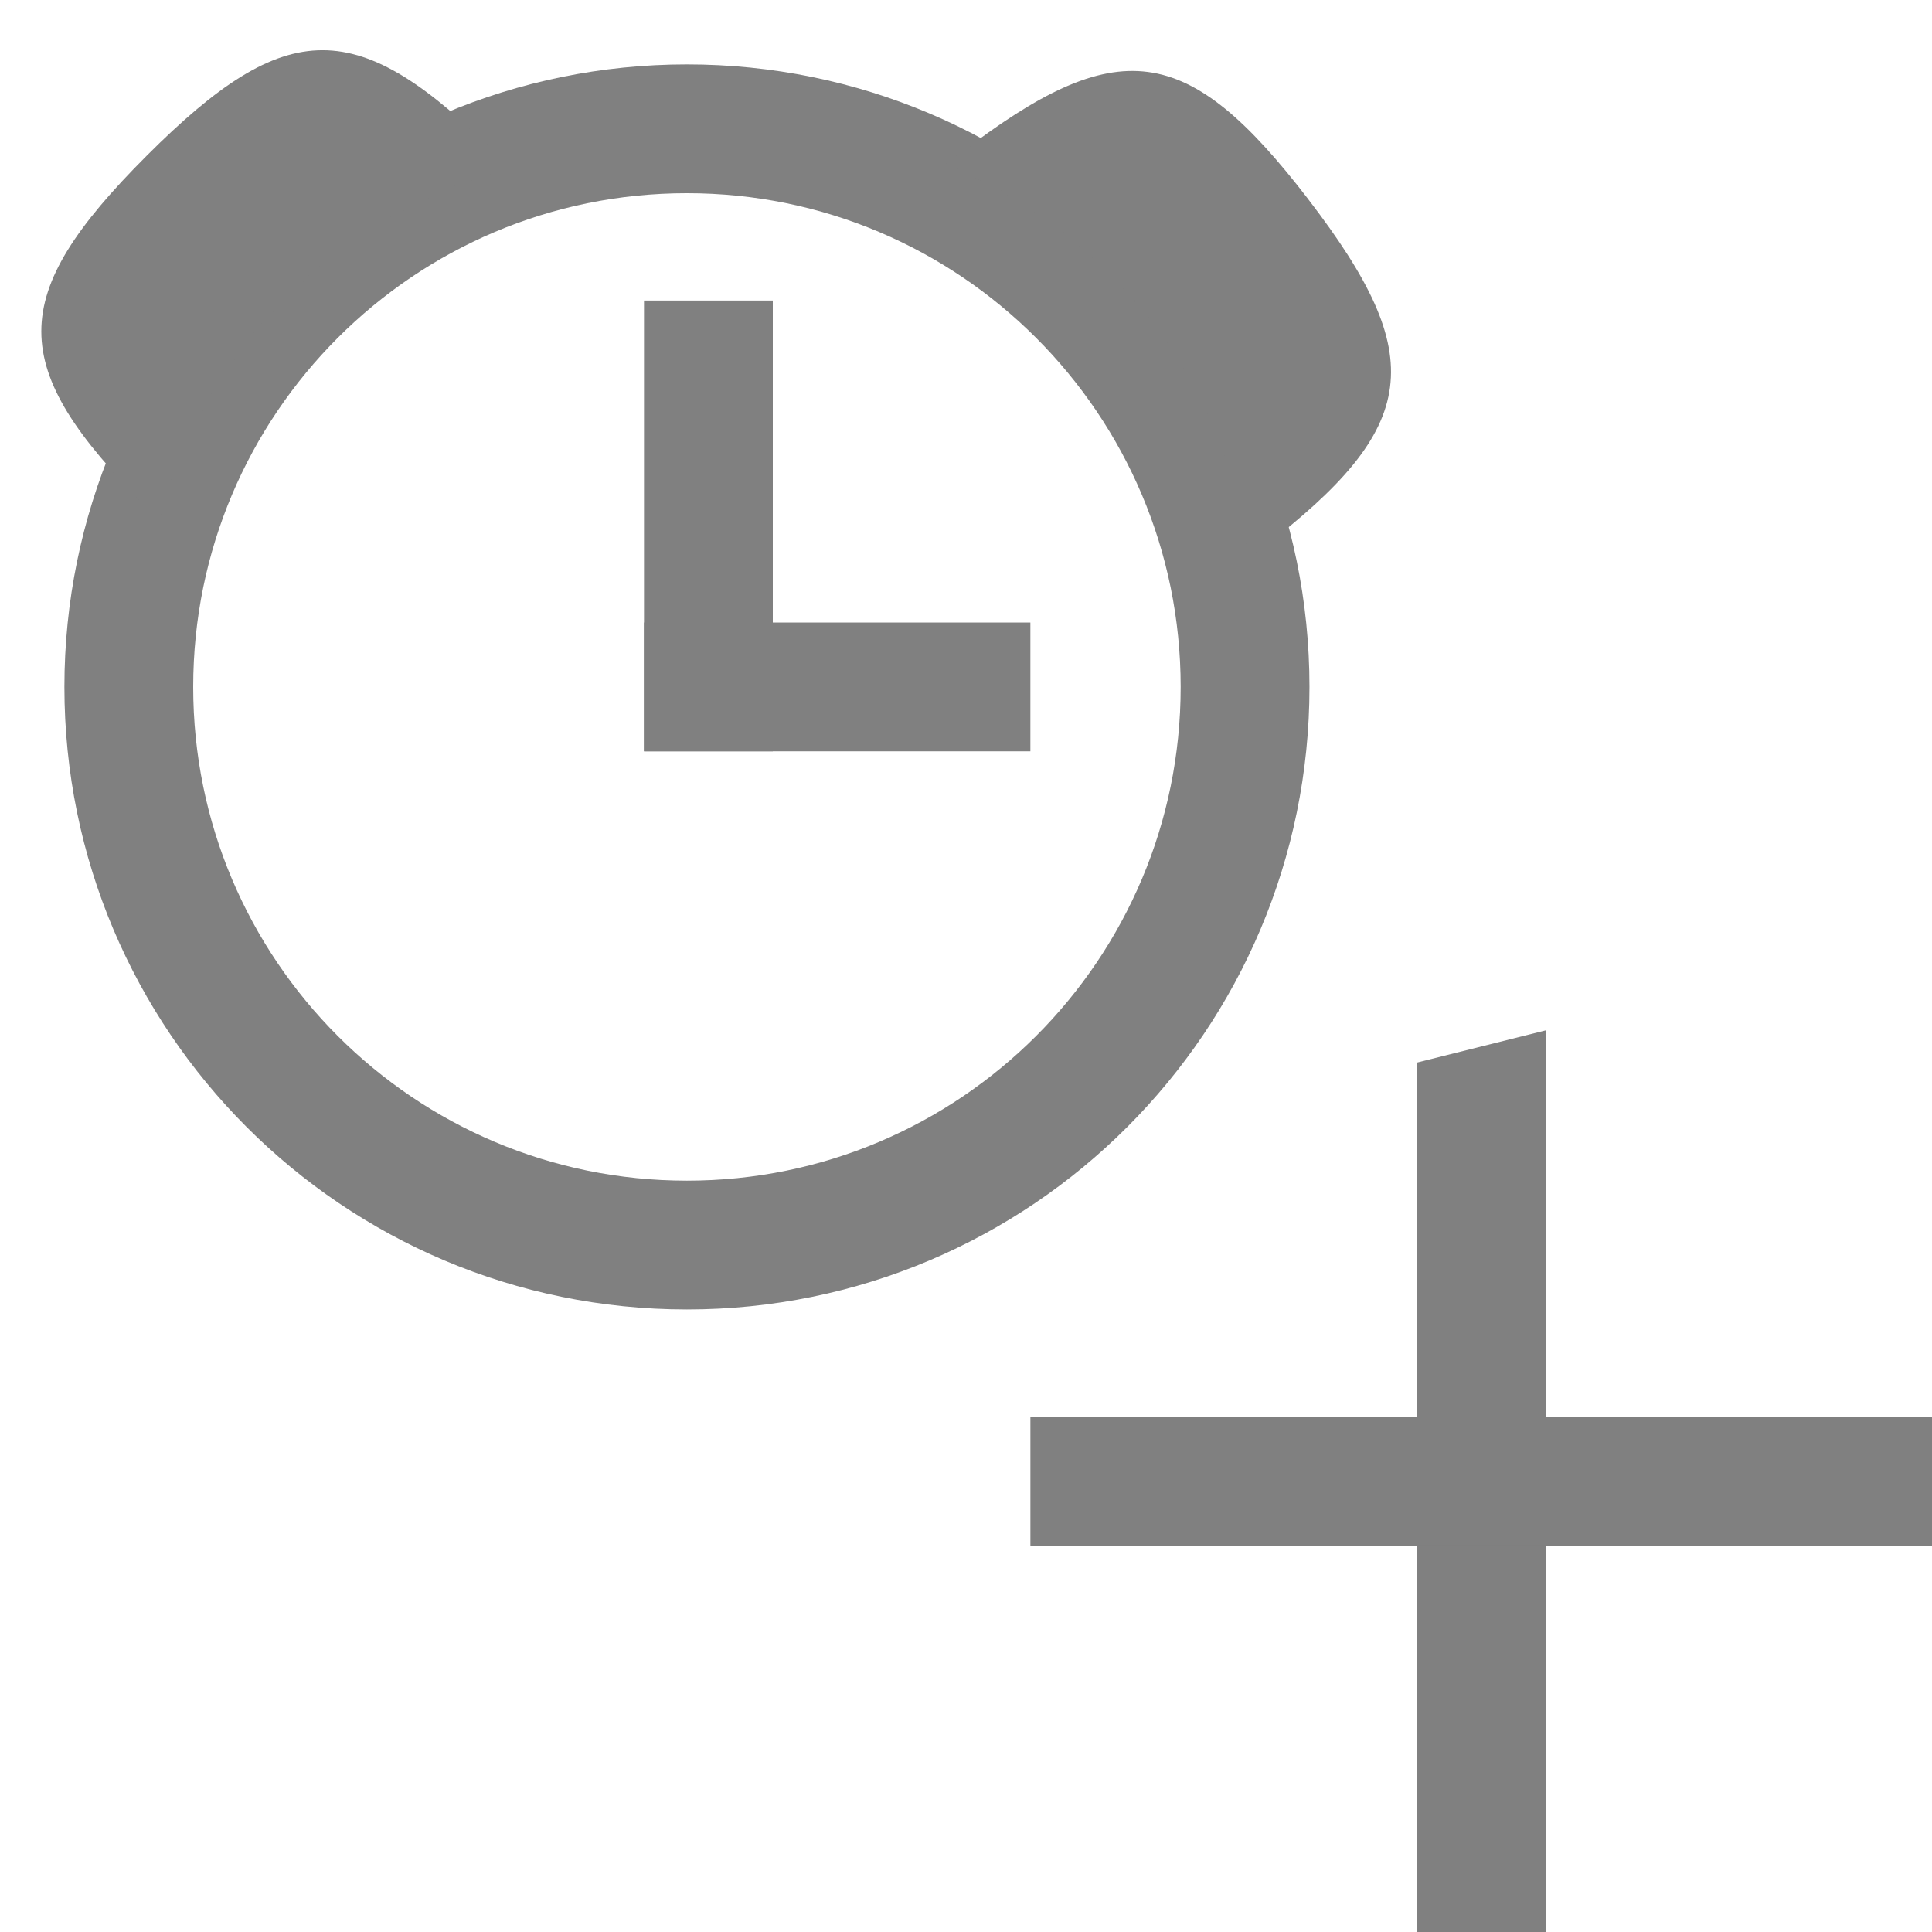
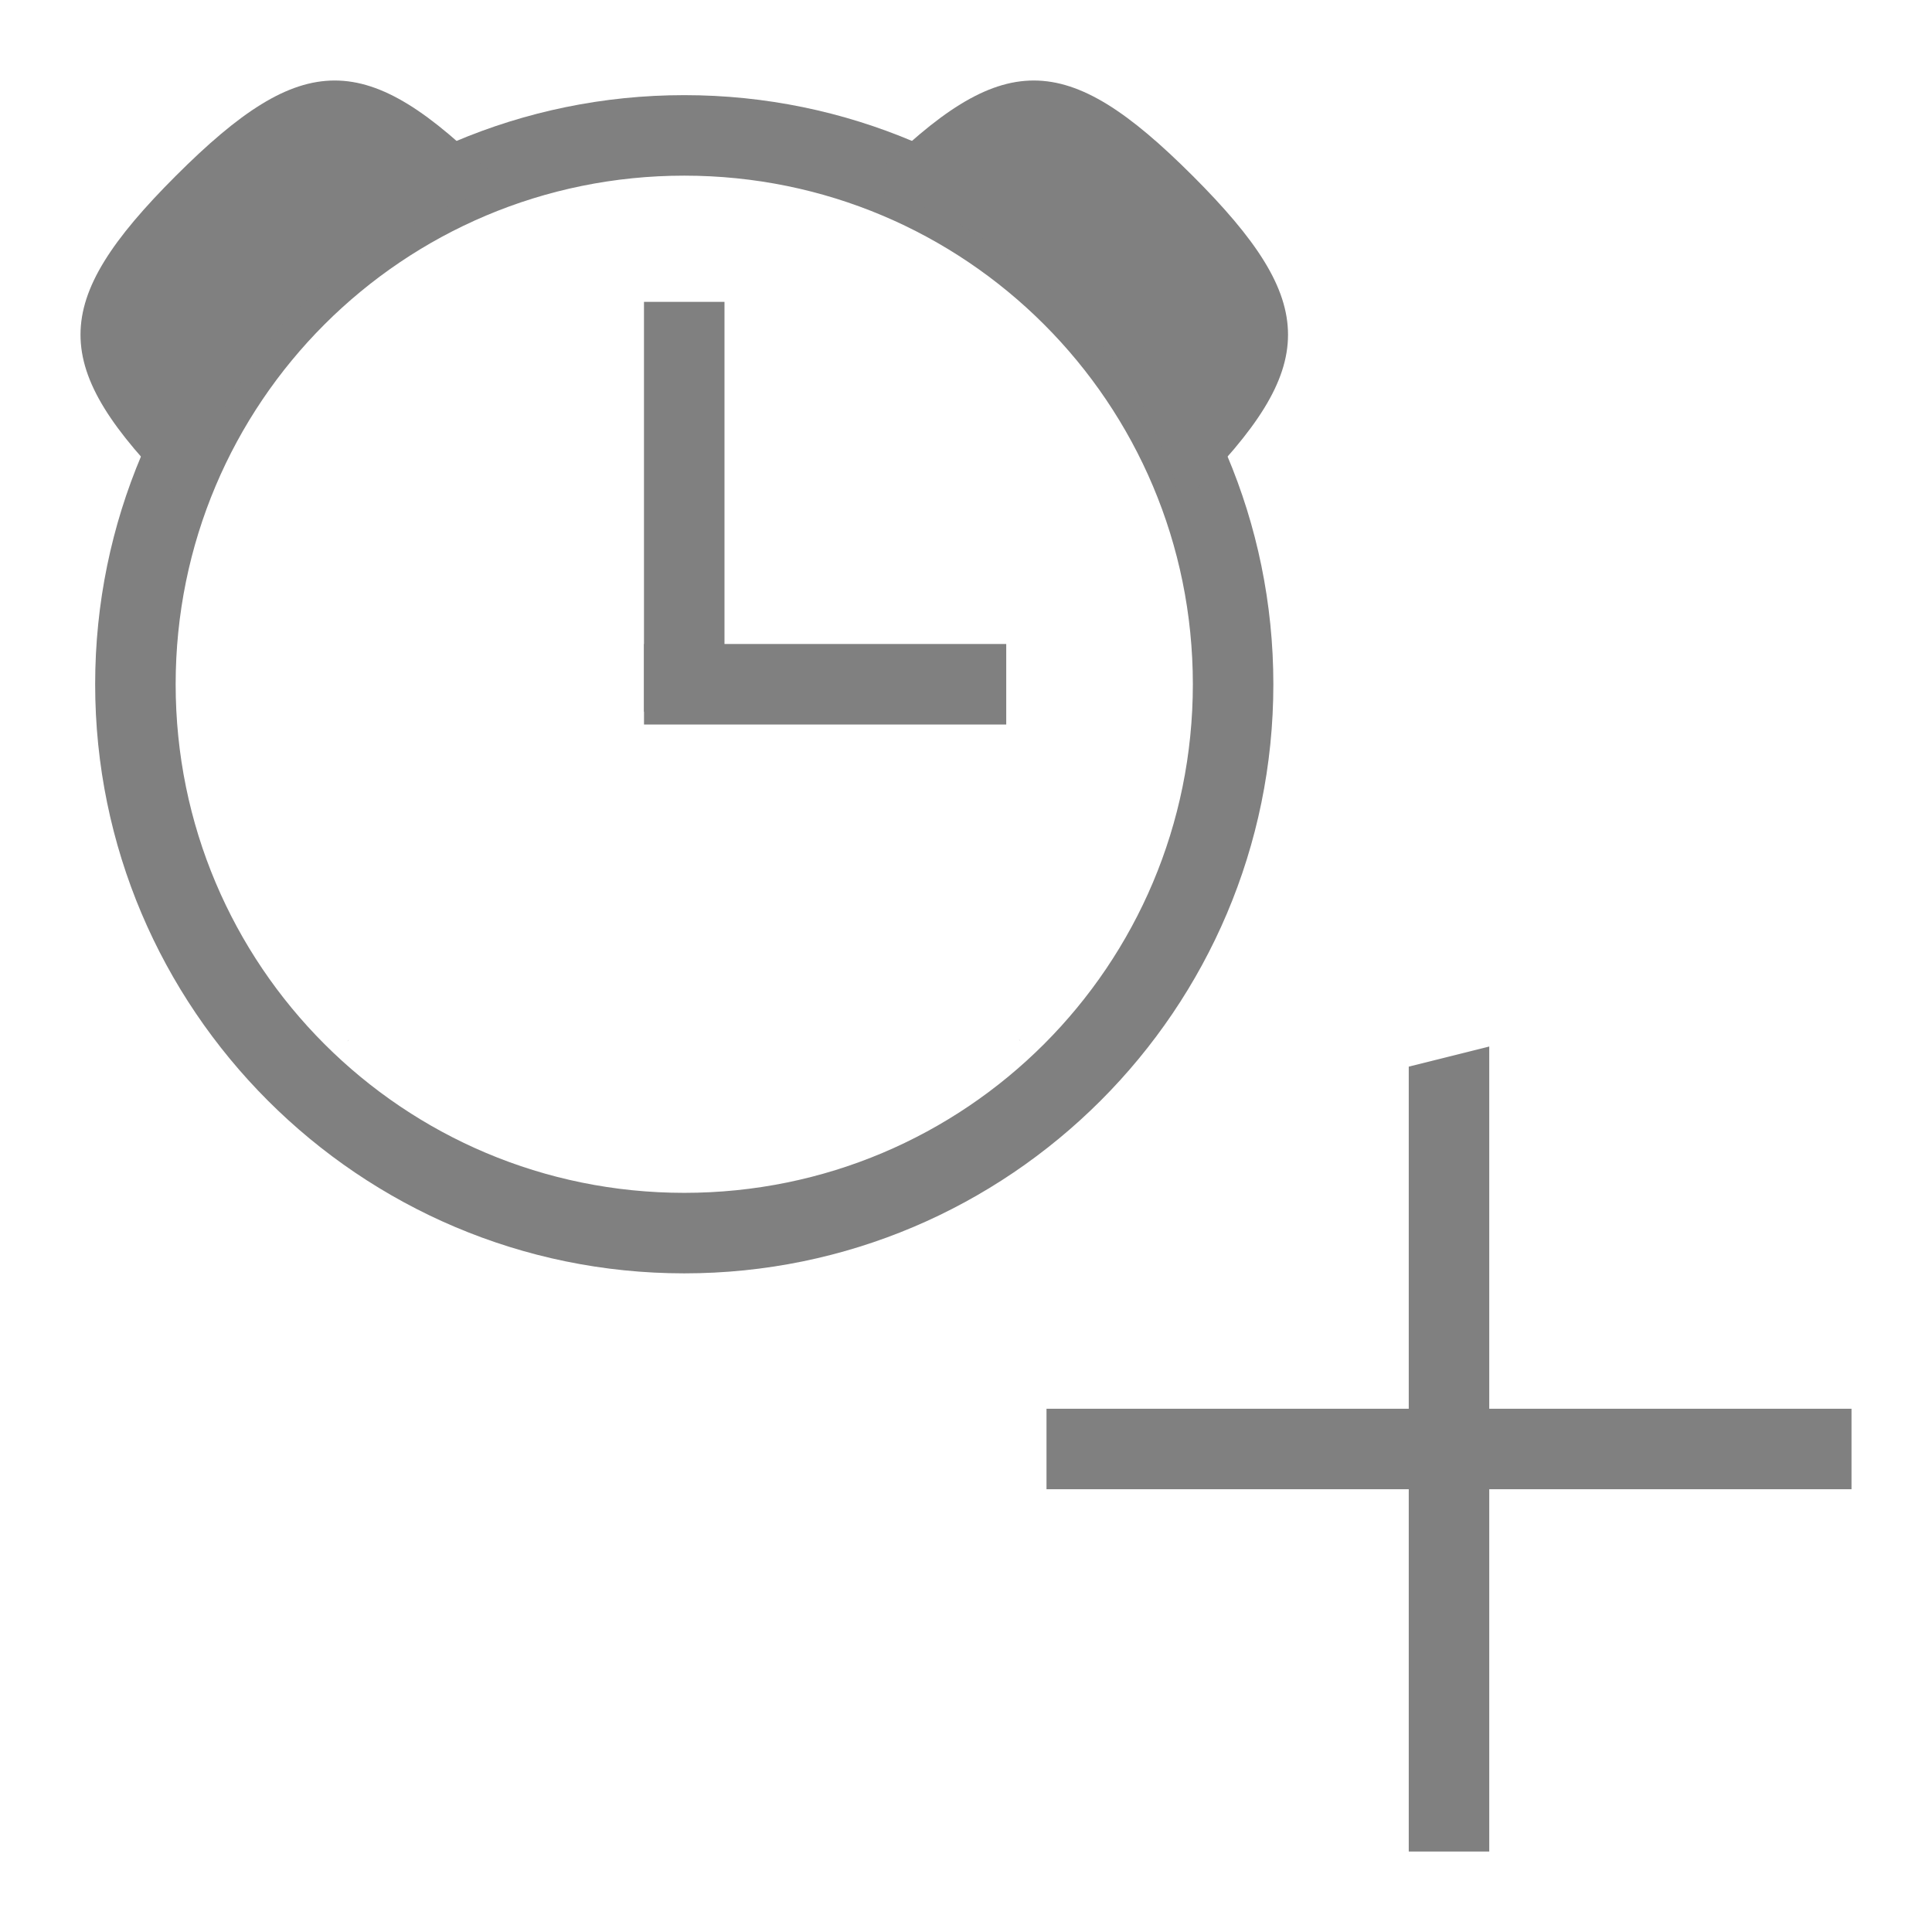
- <svg xmlns="http://www.w3.org/2000/svg" width="90" height="90" id="svg4874" version="1.1" viewBox="0 0 90 90">
+ <svg xmlns="http://www.w3.org/2000/svg" width="96" height="96" id="svg4874" version="1.1" viewBox="0 0 96 96">
  <defs id="defs4876" />
-   <g id="layer1" transform="translate(67.85715,-84.50504)">
+   <g id="layer1" transform="translate(67.85715,-78.50504)">
    <g transform="matrix(0,-1,-1,0,373.5051,516.505)" id="g4845" style="display:inline">
-       <g transform="matrix(0,-1,-1,0,567.3622,615.3622)" id="g1311">
-         <path style="font-style:normal;font-variant:normal;font-weight:normal;font-stretch:normal;text-indent:0;text-align:start;text-decoration:none;line-height:normal;letter-spacing:normal;word-spacing:normal;text-transform:none;direction:ltr;block-progression:tb;writing-mode:lr-tb;text-anchor:start;baseline-shift:baseline;color:#000000;color-interpolation:sRGB;color-interpolation-filters:linearRGB;fill:#808080;fill-opacity:1;fill-rule:nonzero;stroke:none;stroke-width:6;marker:none;visibility:visible;display:inline;overflow:visible;isolation:auto;mix-blend-mode:normal;enable-background:accumulate;clip-rule:nonzero;color-rendering:auto;image-rendering:auto;shape-rendering:auto;text-rendering:auto;font-family:sans-serif;-inkscape-font-specification:sans-serif" d="m 204,164.362 0,6 2.571,0 12.857,0 2.571,0 0,-6 -2.571,0 -12.857,0 -2.571,0 z" id="path5331" />
-         <g id="g1313" transform="matrix(1.875,0,0,1.875,-366,-1657.817)">
-           <rect transform="translate(0,804.3622)" y="152" x="288" height="48" width="48" id="rect1315" style="opacity:0.212;fill:none;stroke:none" />
+       <g transform="matrix(-0.9996045,0,0,1,575.943,-611)" id="g4778">
+         <g transform="matrix(-1,0,0,1,576,611)" id="g4780" style="display:inline">
+           <rect style="color:#000000;display:inline;overflow:visible;visibility:visible;fill:none;stroke:none;stroke-width:4;marker:none;enable-background:accumulate" id="rect4782" width="96.038" height="96" x="-438.002" y="345.362" transform="scale(-1,1)" />
+           <path style="color:#000000;display:inline;overflow:visible;visibility:visible;fill:#808080;fill-opacity:1;fill-rule:nonzero;stroke:none;stroke-width:7.5;marker:none;enable-background:accumulate" d="m 384.981,371.362 1,-4 -40.016,0 0,4 z" id="rect3470" />
+           <rect transform="scale(-1,1)" style="color:#000000;display:inline;overflow:visible;visibility:visible;fill:#808080;fill-opacity:1;fill-rule:nonzero;stroke:none;stroke-width:7.5;marker:none;enable-background:accumulate" id="rect3472" width="4.001" height="40" x="-367.975" y="349.362" />
+           <path style="font-style:normal;font-variant:normal;font-weight:normal;font-stretch:normal;font-size:15px;line-height:125%;font-family:Ubuntu;-inkscape-font-specification:Ubuntu;text-align:center;letter-spacing:0px;word-spacing:0px;writing-mode:lr-tb;text-anchor:middle;display:inline;fill:#808080;fill-opacity:1;stroke:none;stroke-width:1" d="m 386.335,390.728 c -0.015,-0.011 -0.024,-0.028 -0.039,-0.039 -0.017,-0.014 -0.039,-0.021 -0.056,-0.035 z" id="path4157" />
+           <path style="font-style:normal;font-variant:normal;font-weight:normal;font-stretch:normal;font-size:15px;line-height:125%;font-family:Ubuntu;-inkscape-font-specification:Ubuntu;text-align:center;letter-spacing:0px;word-spacing:0px;writing-mode:lr-tb;text-anchor:middle;display:inline;fill:#808080;fill-opacity:1;stroke:none;stroke-width:1" d="m 386.325,424.025 -0.095,0.073 c 0.017,-0.014 0.039,-0.021 0.056,-0.035 0.015,-0.011 0.024,-0.028 0.039,-0.039 z" id="path4344" />
+           <path style="color:#000000;font-style:normal;font-variant:normal;font-weight:normal;font-stretch:normal;line-height:normal;font-family:sans-serif;-inkscape-font-specification:sans-serif;text-indent:0;text-align:start;text-decoration:none;text-decoration-line:none;letter-spacing:normal;word-spacing:normal;text-transform:none;direction:ltr;block-progression:tb;writing-mode:lr-tb;baseline-shift:baseline;text-anchor:start;clip-rule:nonzero;display:inline;overflow:visible;visibility:visible;isolation:auto;mix-blend-mode:normal;color-interpolation:sRGB;color-interpolation-filters:linearRGB;fill:#808080;fill-opacity:1;fill-rule:nonzero;stroke:none;stroke-width:6;marker:none;color-rendering:auto;image-rendering:auto;shape-rendering:auto;text-rendering:auto;enable-background:accumulate" d="m 422.997,409.363 -2.546,0 -15.279,0 -2.546,0 0,-4 2.546,0 15.279,0 2.546,0 0,4 z" id="path5329" />
+           <path style="color:#000000;font-style:normal;font-variant:normal;font-weight:normal;font-stretch:normal;line-height:normal;font-family:sans-serif;-inkscape-font-specification:sans-serif;text-indent:0;text-align:start;text-decoration:none;text-decoration-line:none;letter-spacing:normal;word-spacing:normal;text-transform:none;direction:ltr;block-progression:tb;writing-mode:lr-tb;baseline-shift:baseline;text-anchor:start;clip-rule:nonzero;display:inline;overflow:visible;visibility:visible;isolation:auto;mix-blend-mode:normal;color-interpolation:sRGB;color-interpolation-filters:linearRGB;fill:#808080;fill-opacity:1;fill-rule:nonzero;stroke:none;stroke-width:6;marker:none;color-rendering:auto;image-rendering:auto;shape-rendering:auto;text-rendering:auto;enable-background:accumulate" d="m 405.99,409.362 -4.003,0 0,-2.571 0,-12.857 0,-2.571 4.003,0 0,2.571 0,12.857 0,2.571 z" id="path5331" />
+           <path style="color:#000000;font-style:normal;font-variant:normal;font-weight:normal;font-stretch:normal;font-size:medium;line-height:normal;font-family:sans-serif;font-variant-ligatures:none;font-variant-position:normal;font-variant-caps:normal;font-variant-numeric:normal;font-variant-alternates:normal;font-feature-settings:normal;text-indent:0;text-align:start;text-decoration:none;text-decoration-line:none;text-decoration-style:solid;text-decoration-color:#000000;letter-spacing:normal;word-spacing:normal;text-transform:none;direction:ltr;block-progression:tb;writing-mode:lr-tb;baseline-shift:baseline;text-anchor:start;white-space:normal;shape-padding:0;clip-rule:nonzero;display:inline;overflow:visible;visibility:visible;opacity:1;isolation:auto;mix-blend-mode:normal;color-interpolation:sRGB;color-interpolation-filters:linearRGB;solid-color:#000000;solid-opacity:1;fill:#808080;fill-opacity:1;fill-rule:nonzero;stroke:none;stroke-width:4.001;stroke-linecap:butt;stroke-linejoin:miter;stroke-miterlimit:4;stroke-dasharray:none;stroke-dashoffset:0;stroke-opacity:1;marker:none;color-rendering:auto;image-rendering:auto;shape-rendering:auto;text-rendering:auto;enable-background:accumulate" d="m 433.273,407.361 c 0,16.144 -13.136,29.273 -29.285,29.273 -16.149,0 -29.283,-13.13 -29.283,-29.273 0,-16.144 13.134,-29.271 29.283,-29.271 16.149,0 29.285,13.128 29.285,29.271 z m -4.002,0 c 0,-13.981 -11.296,-25.271 -25.283,-25.271 -13.987,0 -25.281,11.291 -25.281,25.271 0,13.981 11.294,25.273 25.281,25.273 13.987,0 25.283,-11.293 25.283,-25.273 z" id="path4151" />
+           <path id="path4187" d="m 429.262,382.099 c 6.318,6.316 6.318,9.474 0,15.789 l -0.559,0.559 c -1.005,-3.792 -2.991,-7.252 -5.759,-10.033 -2.779,-2.768 -6.239,-4.756 -10.031,-5.763 l 0.553,-0.553 c 6.318,-6.316 9.477,-6.316 15.796,0 z" style="color:#000000;display:inline;overflow:visible;visibility:visible;fill:#808080;stroke:none;stroke-width:9;marker:none;enable-background:accumulate" />
+           <path style="color:#000000;display:inline;overflow:visible;visibility:visible;fill:#808080;stroke:none;stroke-width:9;marker:none;enable-background:accumulate" d="m 429.262,432.625 c -6.318,6.316 -9.477,6.316 -15.796,0 l -0.559,-0.559 c 3.793,-1.004 7.255,-2.99 10.037,-5.757 2.769,-2.778 4.758,-6.236 5.765,-10.027 l 0.553,0.553 c 6.318,6.316 6.318,9.474 0,15.789 z" id="path4085" />
        </g>
-         <path style="color:#000000;fill:#808080;fill-opacity:1;fill-rule:nonzero;stroke:none;stroke-width:7.5;marker:none;visibility:visible;display:inline;overflow:visible;enable-background:accumulate" d="m 240,184.862 6,-1.5 0,42 -6,0 z" id="rect3470" />
-         <rect transform="matrix(0,1,-1,0,0,0)" style="color:#000000;fill:#808080;fill-opacity:1;fill-rule:nonzero;stroke:none;stroke-width:7.5;marker:none;visibility:visible;display:inline;overflow:visible;enable-background:accumulate" id="rect3472" width="6" height="42" x="201.362" y="-264" />
-         <path style="font-style:normal;font-variant:normal;font-weight:normal;font-stretch:normal;text-indent:0;text-align:start;text-decoration:none;line-height:normal;letter-spacing:normal;word-spacing:normal;text-transform:none;direction:ltr;block-progression:tb;writing-mode:lr-tb;text-anchor:start;baseline-shift:baseline;color:#000000;color-interpolation:sRGB;color-interpolation-filters:linearRGB;fill:#808080;fill-opacity:1;fill-rule:nonzero;stroke:none;stroke-width:6;marker:none;visibility:visible;display:inline;overflow:visible;isolation:auto;mix-blend-mode:normal;enable-background:accumulate;clip-rule:nonzero;color-rendering:auto;image-rendering:auto;shape-rendering:auto;text-rendering:auto;font-family:sans-serif;-inkscape-font-specification:sans-serif" d="m 204,149.362 0,2.625 0,15.75 0,2.625 6,0 0,-2.625 0,-15.75 0,-2.625 -6,0 z" id="path5329" />
-         <circle style="color:#000000;fill:none;stroke:#808080;stroke-width:6;stroke-miterlimit:4;stroke-dasharray:none;marker:none;visibility:visible;display:inline;overflow:visible;enable-background:accumulate" id="path4151" cx="206" cy="167.362" r="26" />
-         <path id="path4187" d="m 234.952,144.653 c -5.638,-7.348 -8.885,-7.775 -16.233,-2.137 l -0.651,0.499 c 3.762,1.546 7.051,4.055 9.535,7.276 2.469,3.231 4.045,7.055 4.567,11.088 l 0.643,-0.494 c 7.348,-5.638 7.775,-8.885 2.137,-16.233 z" style="color:#000000;fill:#808080;stroke:none;stroke-width:9;marker:none;visibility:visible;display:inline;overflow:visible;enable-background:accumulate" />
-         <path style="color:#000000;fill:#808080;stroke:none;stroke-width:9;marker:none;visibility:visible;display:inline;overflow:visible;enable-background:accumulate" d="m 180.837,142.613 c -6.549,6.549 -6.549,9.824 0,16.373 l 0.58,0.58 c 1.041,-3.932 3.1,-7.52 5.969,-10.404 2.881,-2.87 6.467,-4.931 10.397,-5.976 l -0.573,-0.573 c -6.549,-6.549 -9.824,-6.549 -16.373,-1e-5 z" id="path4114" />
      </g>
    </g>
  </g>
</svg>
